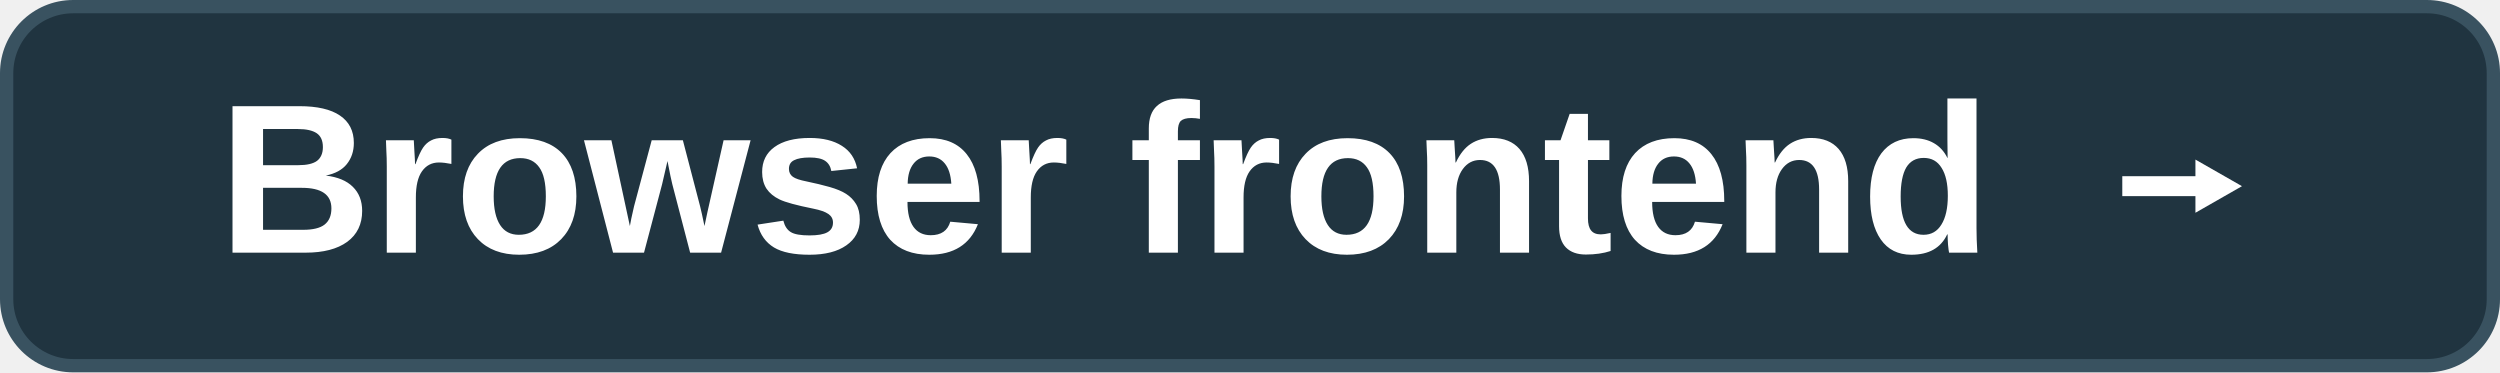
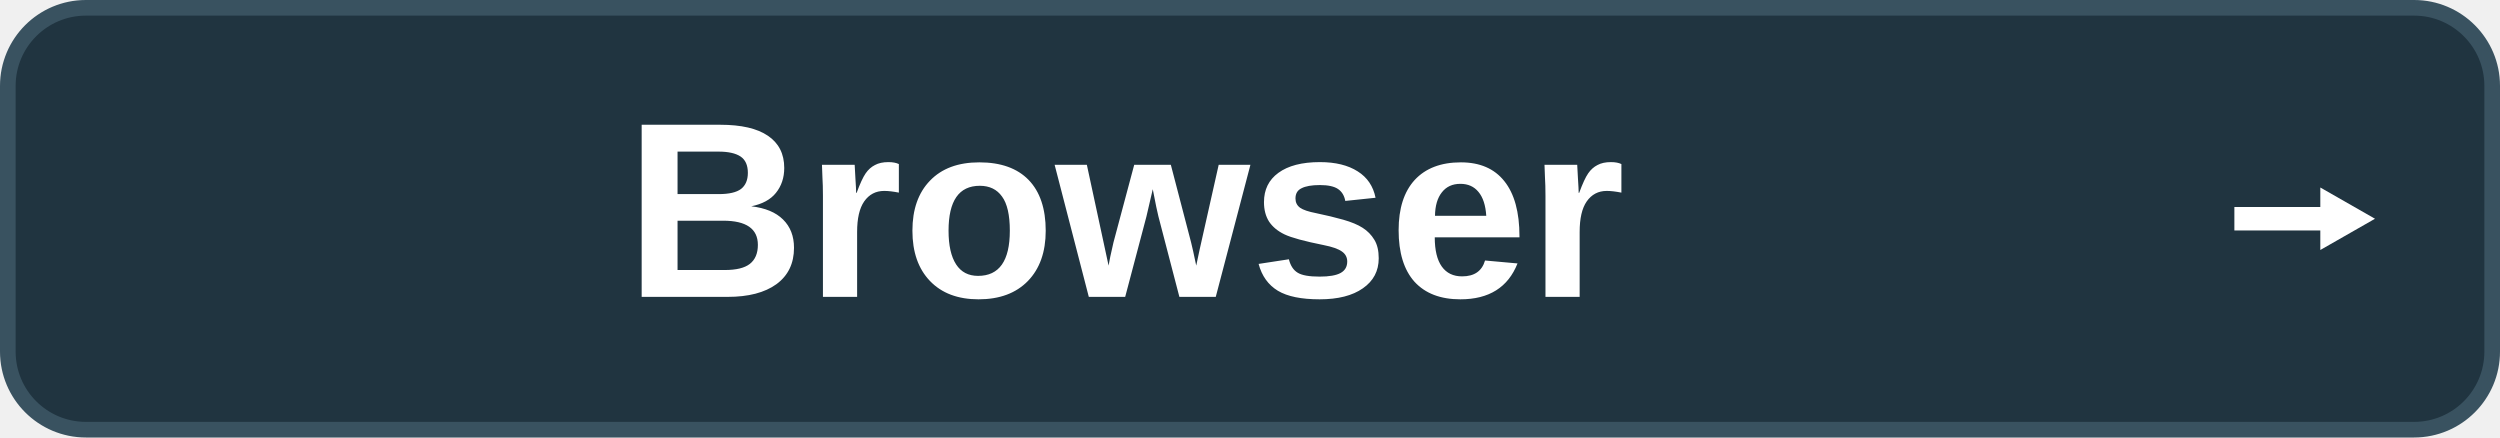
- <svg xmlns="http://www.w3.org/2000/svg" width="188" height="28" viewBox="0 0 188 28" role="img" aria-labelledby="title">
-   <rect x="0.5" y="0.5" width="187" height="27" rx="5" fill="#203440" stroke="#395260" />
-   <text x="83.077" y="19" text-anchor="middle" font-family="Arial, sans-serif" font-size="16" font-weight="600" fill="#ffffff">Browser frontend</text>
-   <path d="M0 1.25H5.5V0L9 2L5.5 4V2.75H0Z" transform="translate(159.5962 12)" fill="#ffffff" aria-hidden="true" />
+ <svg xmlns="http://www.w3.org/2000/svg" width="160" height="28" viewBox="0 0 160 28" role="img" aria-label="Browser frontend">
+   <rect x=".5" y=".5" width="159" height="27" rx="5" fill="#203440" stroke="#395260" />
+   <text x="72" y="19" text-anchor="middle" font-family="Arial" font-size="16" font-weight="600" fill="#ffffff">Browser</text>
+   <path d="M0 1.25H5.5V0L9 2L5.5 4V2.75H0Z" fill="#ffffff" aria-hidden="true" transform="translate(143 12)" />
</svg>
